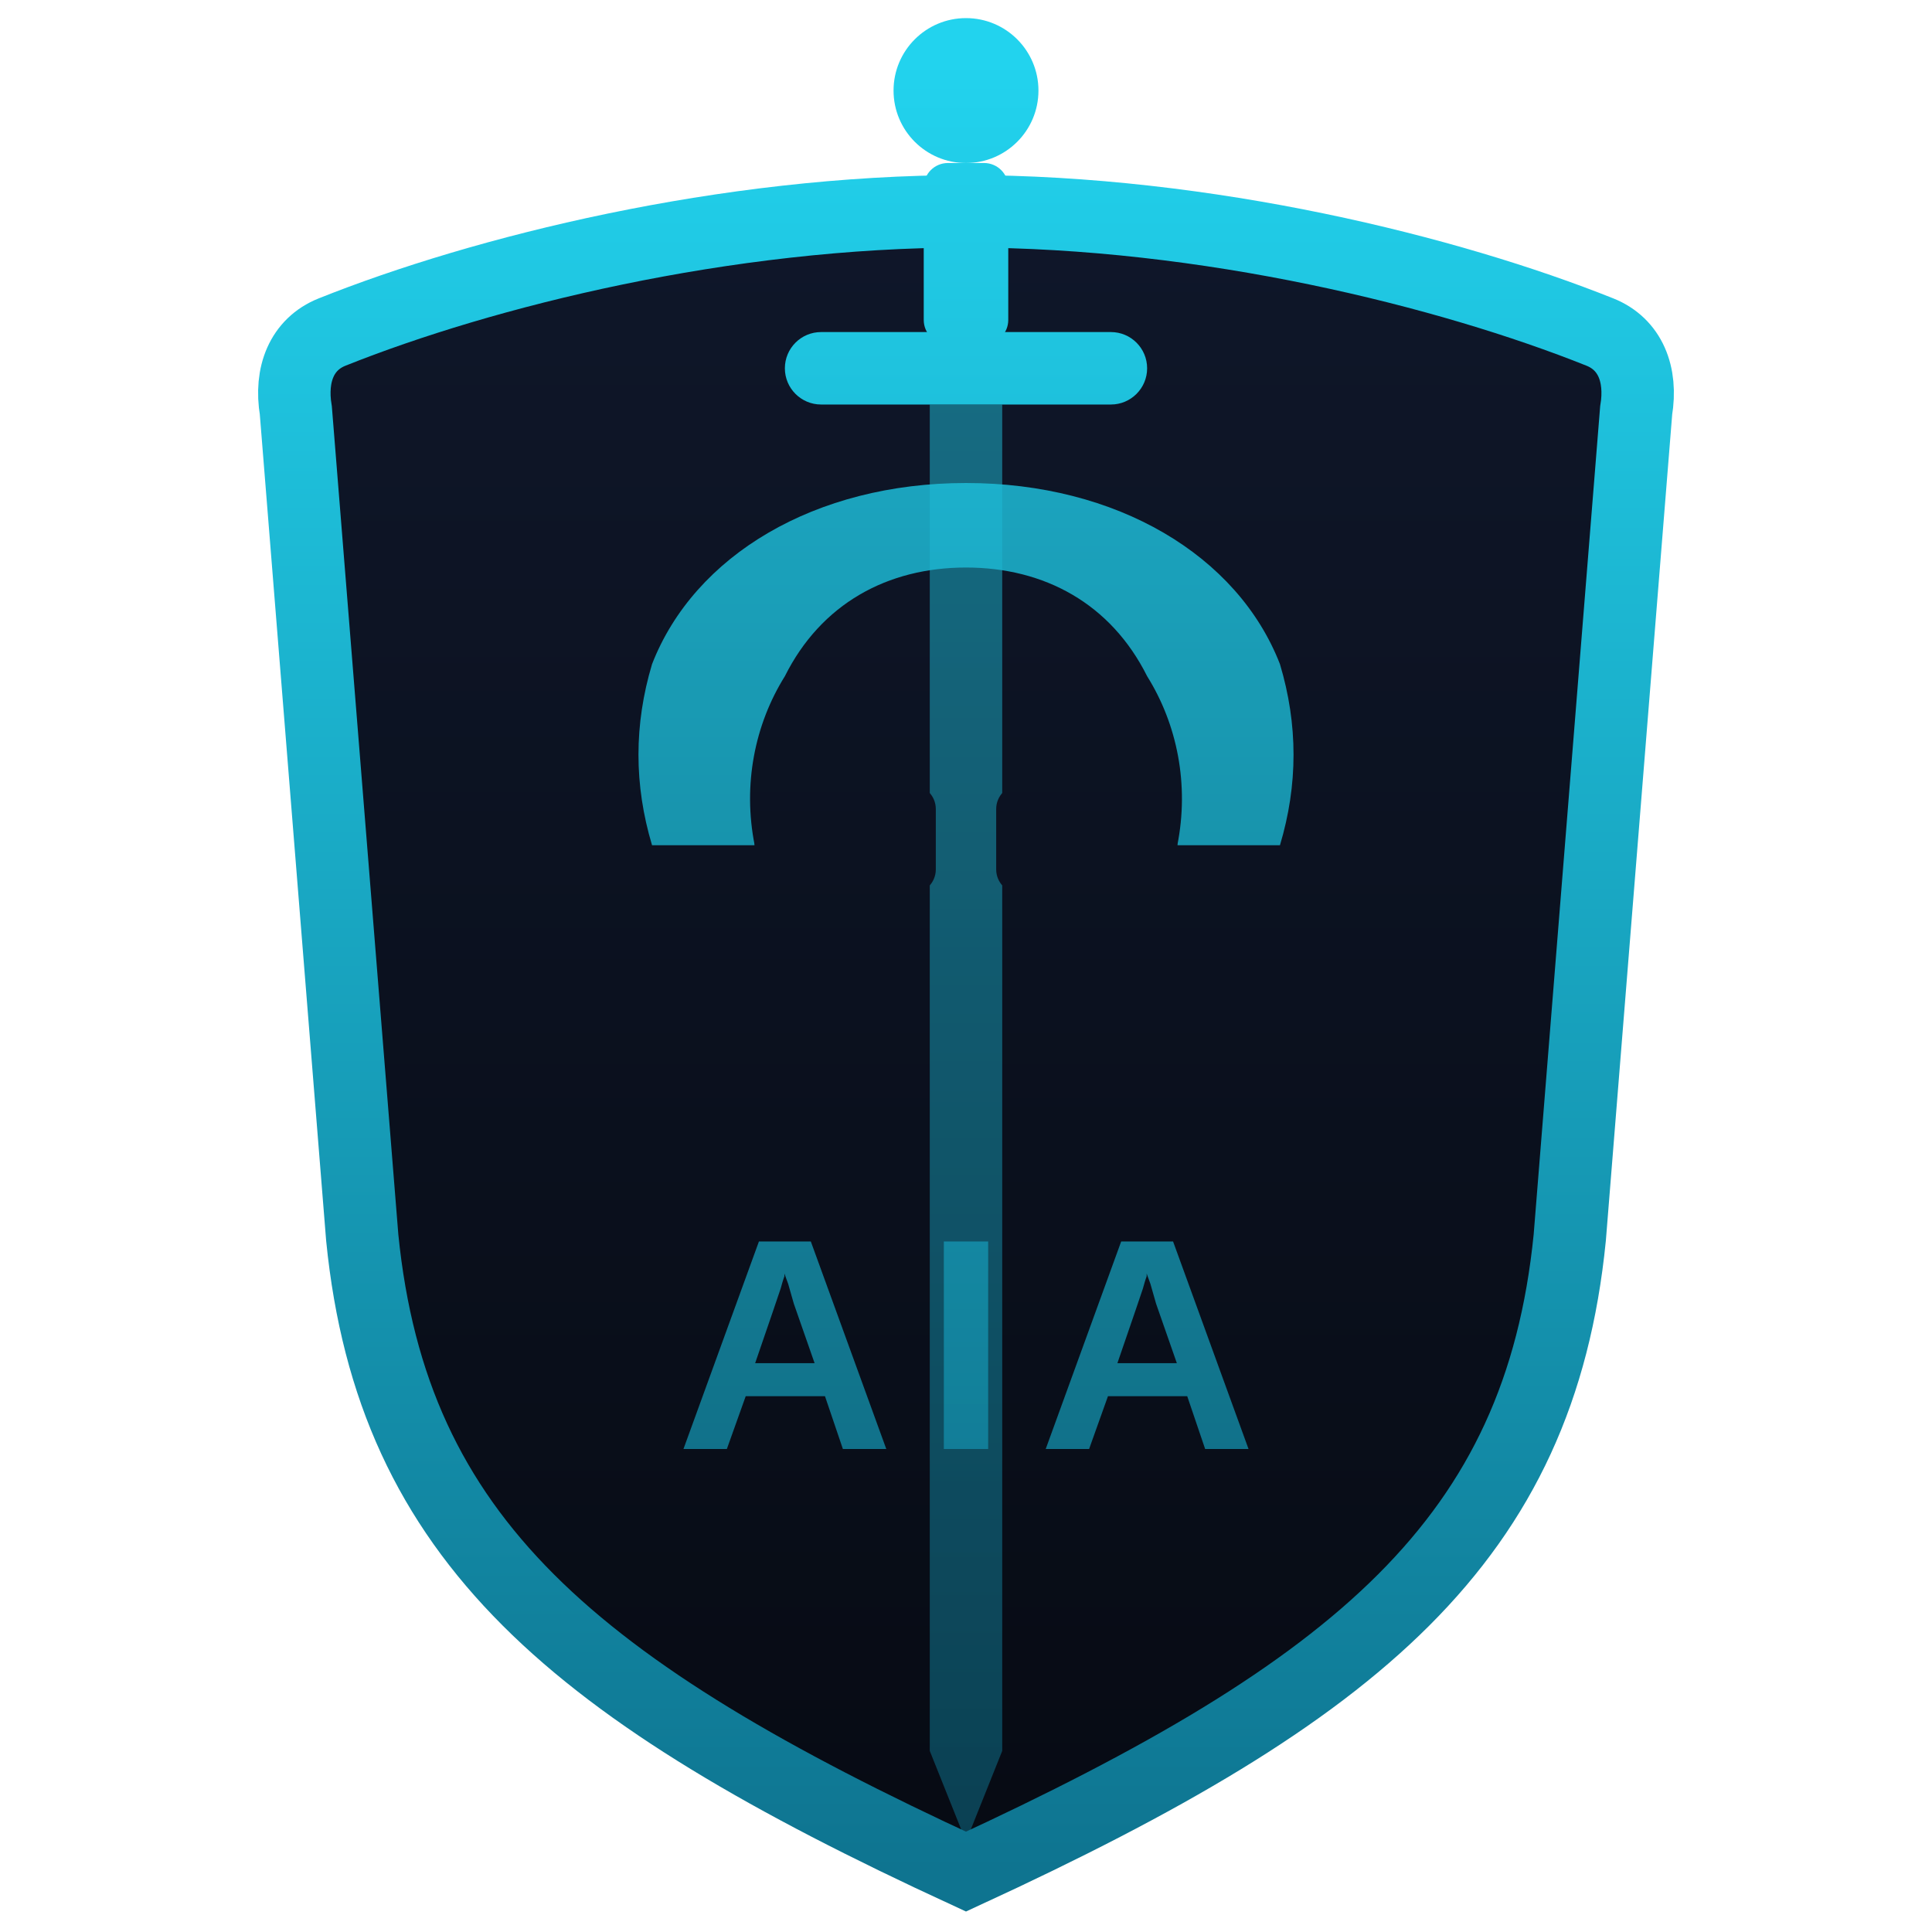
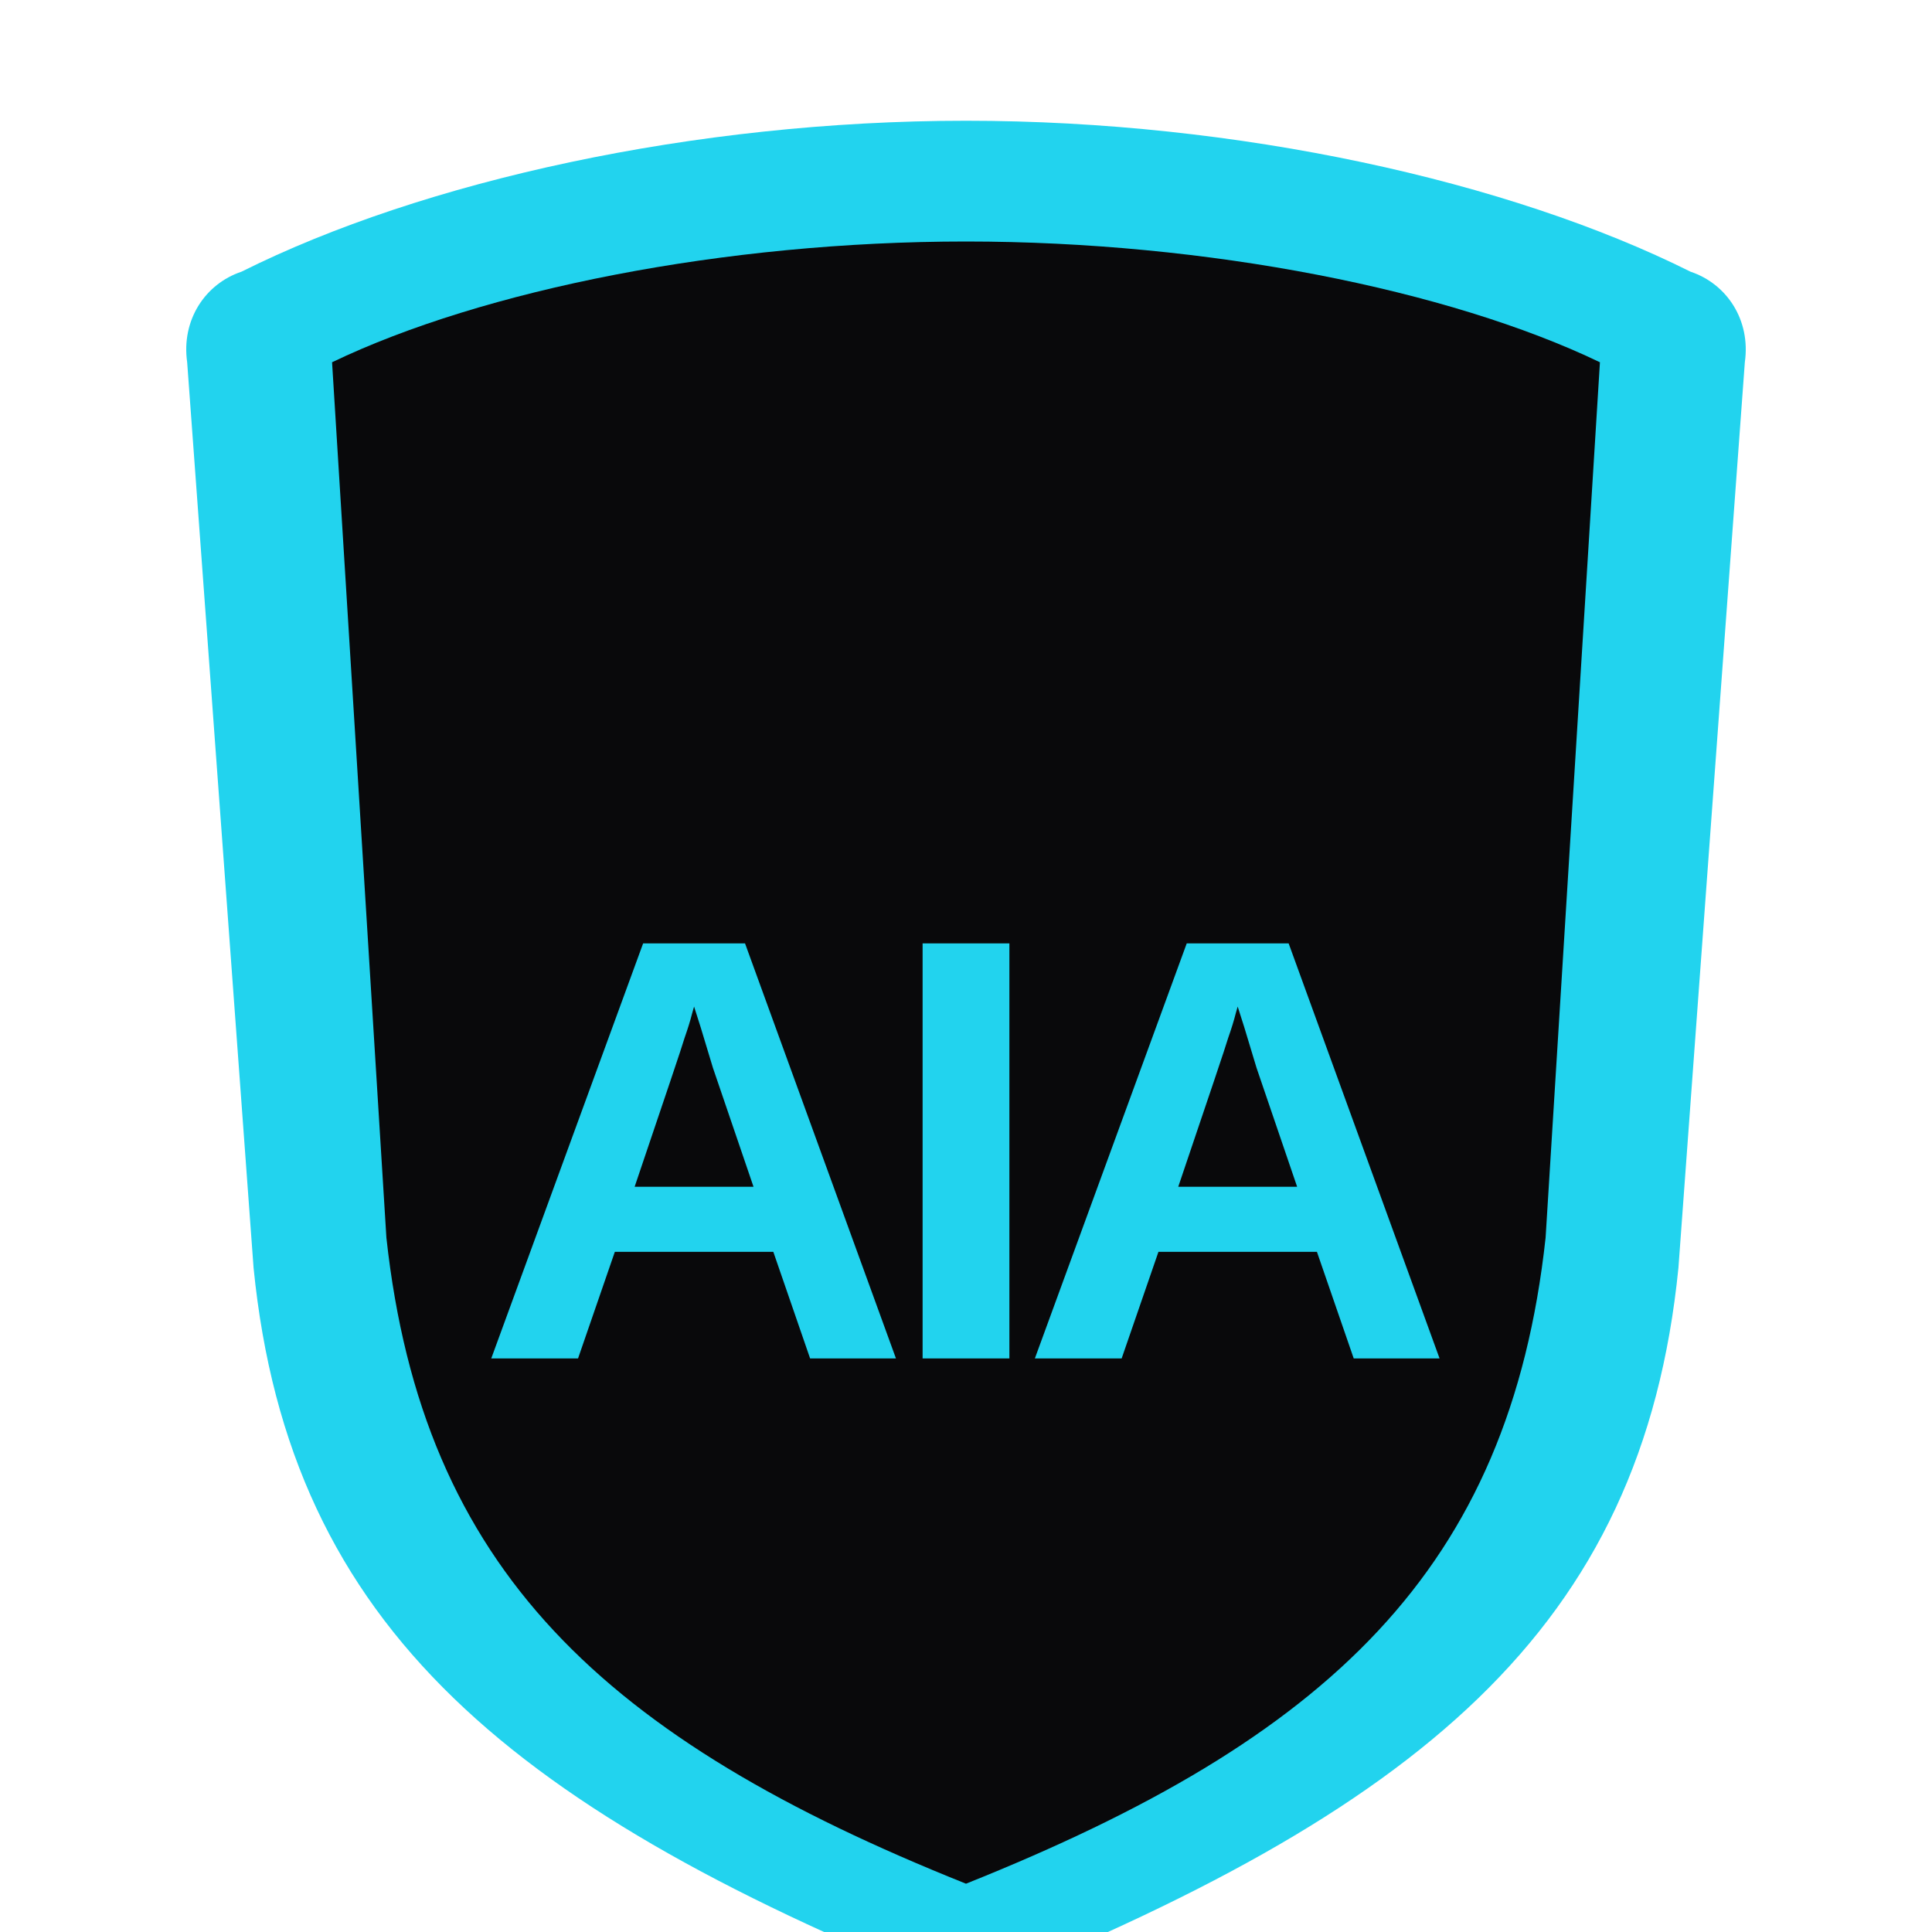
<svg xmlns="http://www.w3.org/2000/svg" viewBox="0 0 32 32" fill="none">
-   <defs>
-     <linearGradient id="fg" x1="16" y1="1" x2="16" y2="31" gradientUnits="userSpaceOnUse">
-       <stop offset="0%" stop-color="#22d3ee" />
-       <stop offset="100%" stop-color="#0e7490" />
-     </linearGradient>
-     <linearGradient id="fb" x1="16" y1="3" x2="16" y2="30" gradientUnits="userSpaceOnUse">
-       <stop offset="0%" stop-color="#0f172a" />
-       <stop offset="100%" stop-color="#070b14" />
-     </linearGradient>
-   </defs>
-   <path d="M16 3.5 C12 3.5 8 4.5 5.5 5.5 C5 5.7 4.8 6.2 4.9 6.8 L6 20.5 C6.5 25.5 9.5 28 16 31 C22.5 28 25.5 25.5 26 20.5 L27.1 6.8 C27.2 6.2 27 5.7 26.5 5.5 C24 4.5 20 3.5 16 3.5Z" fill="url(#fb)" stroke="url(#fg)" stroke-width="1.2" />
-   <circle cx="16" cy="1.5" r="1.2" fill="url(#fg)" />
-   <rect x="15.3" y="2.7" width="1.4" height="3" rx="0.4" fill="url(#fg)" />
-   <rect x="13" y="5.5" width="6" height="1.2" rx="0.6" fill="url(#fg)" />
-   <path d="M15.4 6.7 L15.4 29 L16 30.5 L16.6 29 L16.6 6.7Z" fill="url(#fg)" opacity="0.5" />
-   <path d="M16 8 C13.5 8 11.5 9.2 10.8 11 C10.5 12 10.5 13 10.8 14 L12.5 14 C12.3 13 12.5 12 13 11.2 C13.6 10 14.7 9.4 16 9.4 C17.3 9.4 18.4 10 19 11.2 C19.5 12 19.7 13 19.5 14 L21.2 14 C21.5 13 21.5 12 21.2 11 C20.5 9.2 18.5 8 16 8Z" fill="url(#fg)" opacity="0.85" />
-   <rect x="12.5" y="13" width="3" height="1.8" rx="0.4" fill="url(#fb)" />
-   <rect x="16.5" y="13" width="3" height="1.8" rx="0.4" fill="url(#fb)" />
-   <text x="16" y="24" text-anchor="middle" font-family="Arial,sans-serif" font-size="5" font-weight="700" letter-spacing="0.5" fill="url(#fg)" opacity="0.8">AIA</text>
+   <path d="M16 2 C11.5 2 7 3 4 4.5 C3.4 4.7 3 5.3 3.1 6 L4.2 21 C4.8 27 8.5 30 16 33 C23.5 30 27.2 27 27.8 21 L28.9 6 C29 5.3 28.6 4.7 28 4.5 C25 3 20.5 2 16 2Z" fill="#22d3ee" />
+   <path d="M16 4 C12 4 8 4.8 5.5 6 L6.4 20.5 C7 26 10 28.8 16 31.2 C22 28.8 25 26 25.6 20.5 L26.5 6 C24 4.8 20 4 16 4Z" fill="#09090b" />
+   <text x="16" y="22.5" text-anchor="middle" font-family="Arial,Helvetica,sans-serif" font-size="10" font-weight="900" letter-spacing="-0.5" fill="#22d3ee">AIA</text>
</svg>
